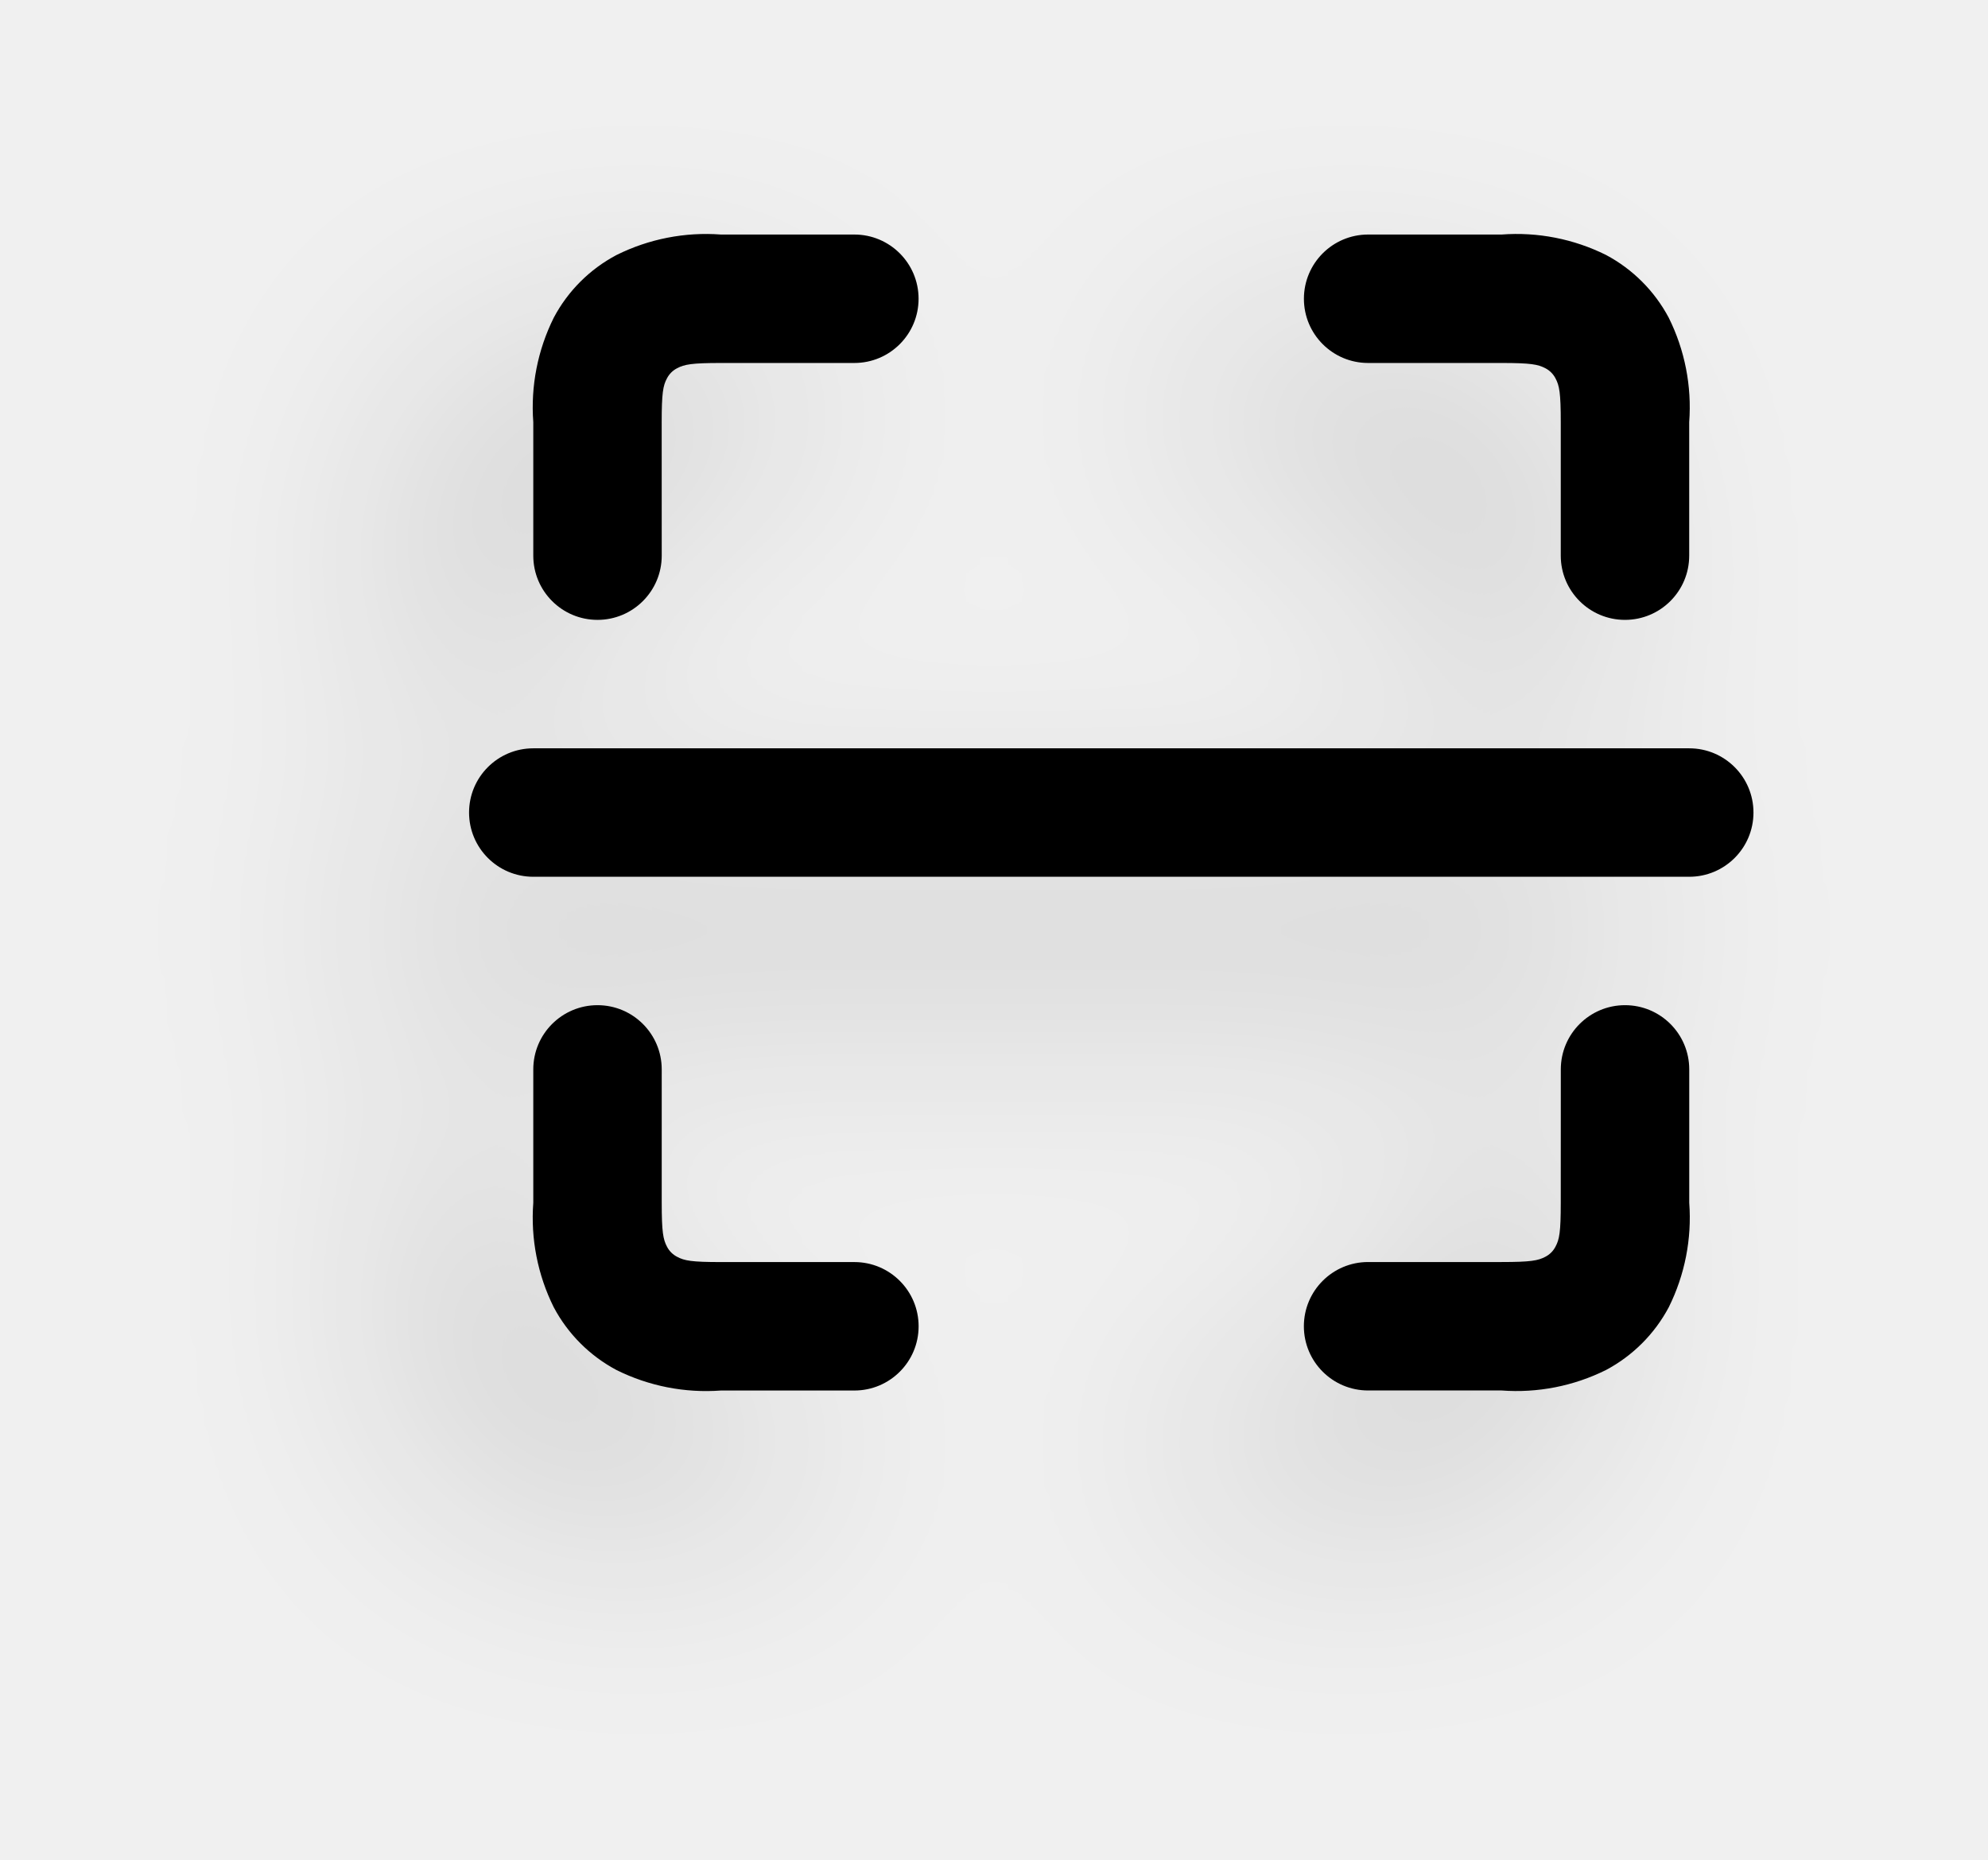
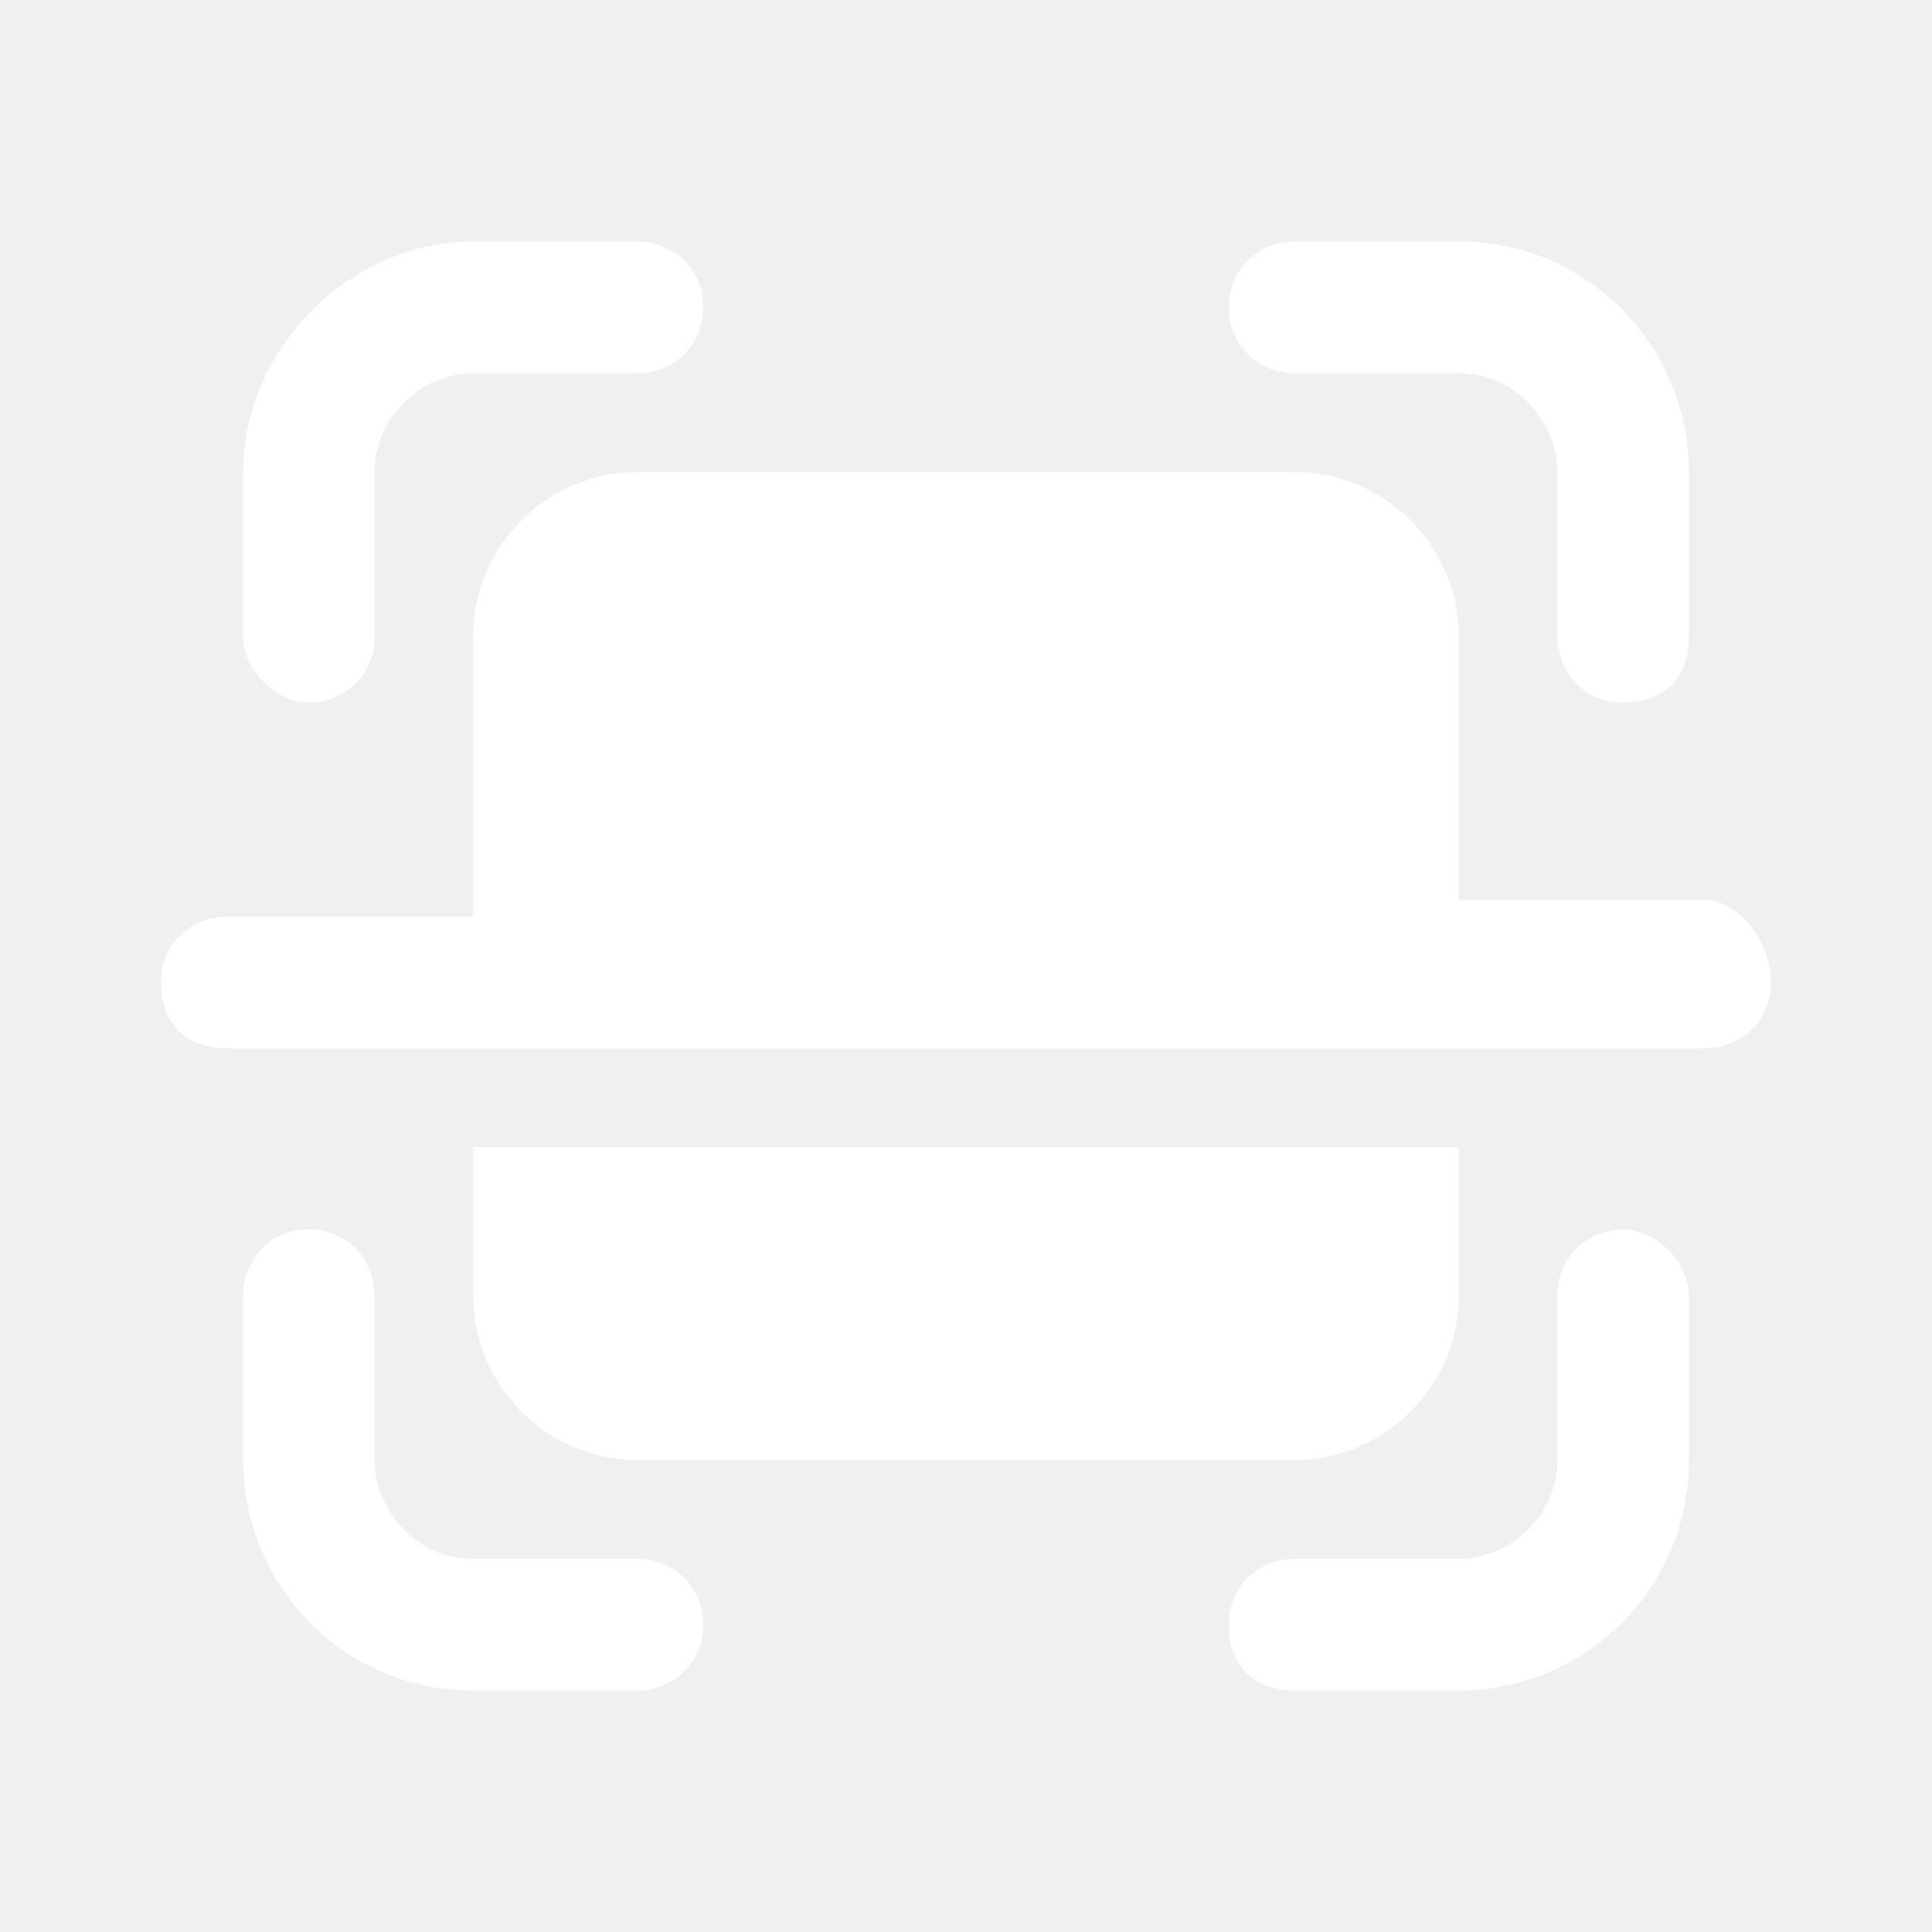
- <svg xmlns="http://www.w3.org/2000/svg" width="50.859" height="47.573" viewBox="0 0 50.859 47.573">
-   <defs>
-     <filter id="scan_qr" x="0" y="0" width="50.859" height="47.573" filterUnits="userSpaceOnUse">
-       <feOffset dx="-3" dy="3" input="SourceAlpha" />
-       <feGaussianBlur stdDeviation="3" result="blur" />
-       <feFlood flood-opacity="0.161" />
-       <feComposite operator="in" in2="blur" />
-       <feComposite in="SourceGraphic" />
-     </filter>
-   </defs>
-   <g transform="matrix(1, 0, 0, 1, 0, 0)" filter="url(#scan_qr)">
-     <path id="scan_qr-2" data-name="scan_qr" d="M6.929,11.215a1.643,1.643,0,1,1-3.286,0V7.8a5.143,5.143,0,0,1,.524-2.673A3.857,3.857,0,0,1,5.772,3.524,5.14,5.14,0,0,1,8.445,3h3.412a1.643,1.643,0,1,1,0,3.286H8.445c-.754,0-.936.036-1.124.135a.6.6,0,0,0-.258.258c-.1.186-.135.37-.135,1.124Zm4.929,18.072a1.643,1.643,0,0,1,0,3.286H8.445a5.143,5.143,0,0,1-2.673-.524,3.882,3.882,0,0,1-1.605-1.605,5.14,5.14,0,0,1-.524-2.673V24.358a1.643,1.643,0,1,1,3.286,0v3.412c0,.754.036.936.135,1.124a.6.6,0,0,0,.258.258c.186.1.37.135,1.124.135Zm11.5-24.644A1.643,1.643,0,0,0,25,6.286h3.412c.754,0,.936.036,1.124.135a.6.6,0,0,1,.258.258c.1.186.135.37.135,1.124v3.412a1.643,1.643,0,0,0,3.286,0V7.8a5.143,5.143,0,0,0-.524-2.673,3.882,3.882,0,0,0-1.605-1.605A5.14,5.14,0,0,0,28.414,3H25A1.643,1.643,0,0,0,23.358,4.643ZM29.93,24.358a1.643,1.643,0,1,1,3.286,0v3.412a5.143,5.143,0,0,1-.524,2.673,3.884,3.884,0,0,1-1.605,1.605,5.14,5.14,0,0,1-2.673.524H25a1.643,1.643,0,0,1,0-3.286h3.412c.754,0,.936-.036,1.124-.135a.6.6,0,0,0,.258-.258c.1-.186.135-.37.135-1.124ZM3.643,16.144a1.643,1.643,0,1,0,0,3.286H33.216a1.643,1.643,0,0,0,0-3.286Z" transform="translate(10 3)" fill-rule="evenodd" />
-   </g>
+ <svg xmlns="http://www.w3.org/2000/svg" fill="none" height="25" viewBox="0 0 25 25" width="25">
+   <path d="M21.003 15.909C20.578 15.909 20.153 16.229 20.153 16.762V18.892C20.153 19.638 19.515 20.171 18.878 20.171H16.752C16.326 20.171 15.901 20.49 15.901 21.023C15.901 21.555 16.22 21.875 16.752 21.875H18.878C20.472 21.875 21.854 20.597 21.854 18.892V16.762C21.854 16.335 21.428 15.909 21.003 15.909Z" fill="white" />
+   <path d="M16.752 4.83H18.878C19.622 4.83 20.153 5.469 20.153 6.108V8.239C20.153 8.665 20.472 9.091 21.003 9.091C21.535 9.091 21.854 8.771 21.854 8.239V6.108C21.854 4.51 20.578 3.125 18.878 3.125H16.752C16.327 3.125 15.901 3.445 15.901 3.977C15.901 4.51 16.327 4.83 16.752 4.83Z" fill="white" />
+   <path d="M8.248 20.171H6.122C5.378 20.171 4.847 19.531 4.847 18.892V16.762C4.847 16.335 4.528 15.909 3.997 15.909C3.465 15.909 3.146 16.335 3.146 16.762V18.892C3.146 20.49 4.422 21.875 6.122 21.875H8.248C8.673 21.875 9.099 21.555 9.099 21.023C9.099 20.49 8.673 20.171 8.248 20.171Z" fill="white" />
+   <path d="M3.997 9.091C4.422 9.091 4.847 8.771 4.847 8.239V6.108C4.847 5.362 5.485 4.83 6.122 4.83H8.248C8.673 4.83 9.099 4.51 9.099 3.977C9.099 3.445 8.673 3.125 8.248 3.125H6.122C4.528 3.125 3.146 4.51 3.146 6.108V8.239C3.146 8.665 3.571 9.091 3.997 9.091Z" fill="white" />
+   <path d="M16.752 18.892C17.921 18.892 18.878 17.933 18.878 16.761V14.844H6.122V16.761C6.122 17.933 7.079 18.892 8.248 18.892H16.752Z" fill="white" />
+   <path d="M22.066 11.648H18.878V8.239C18.878 7.067 17.921 6.108 16.752 6.108H8.248C7.079 6.108 6.122 7.067 6.122 8.239V11.861H2.934C2.509 11.861 2.083 12.181 2.083 12.713C2.083 13.246 2.402 13.565 2.934 13.565H22.066C22.491 13.565 22.917 13.246 22.917 12.713C22.917 12.181 22.491 11.648 22.066 11.648Z" fill="white" />
</svg>
